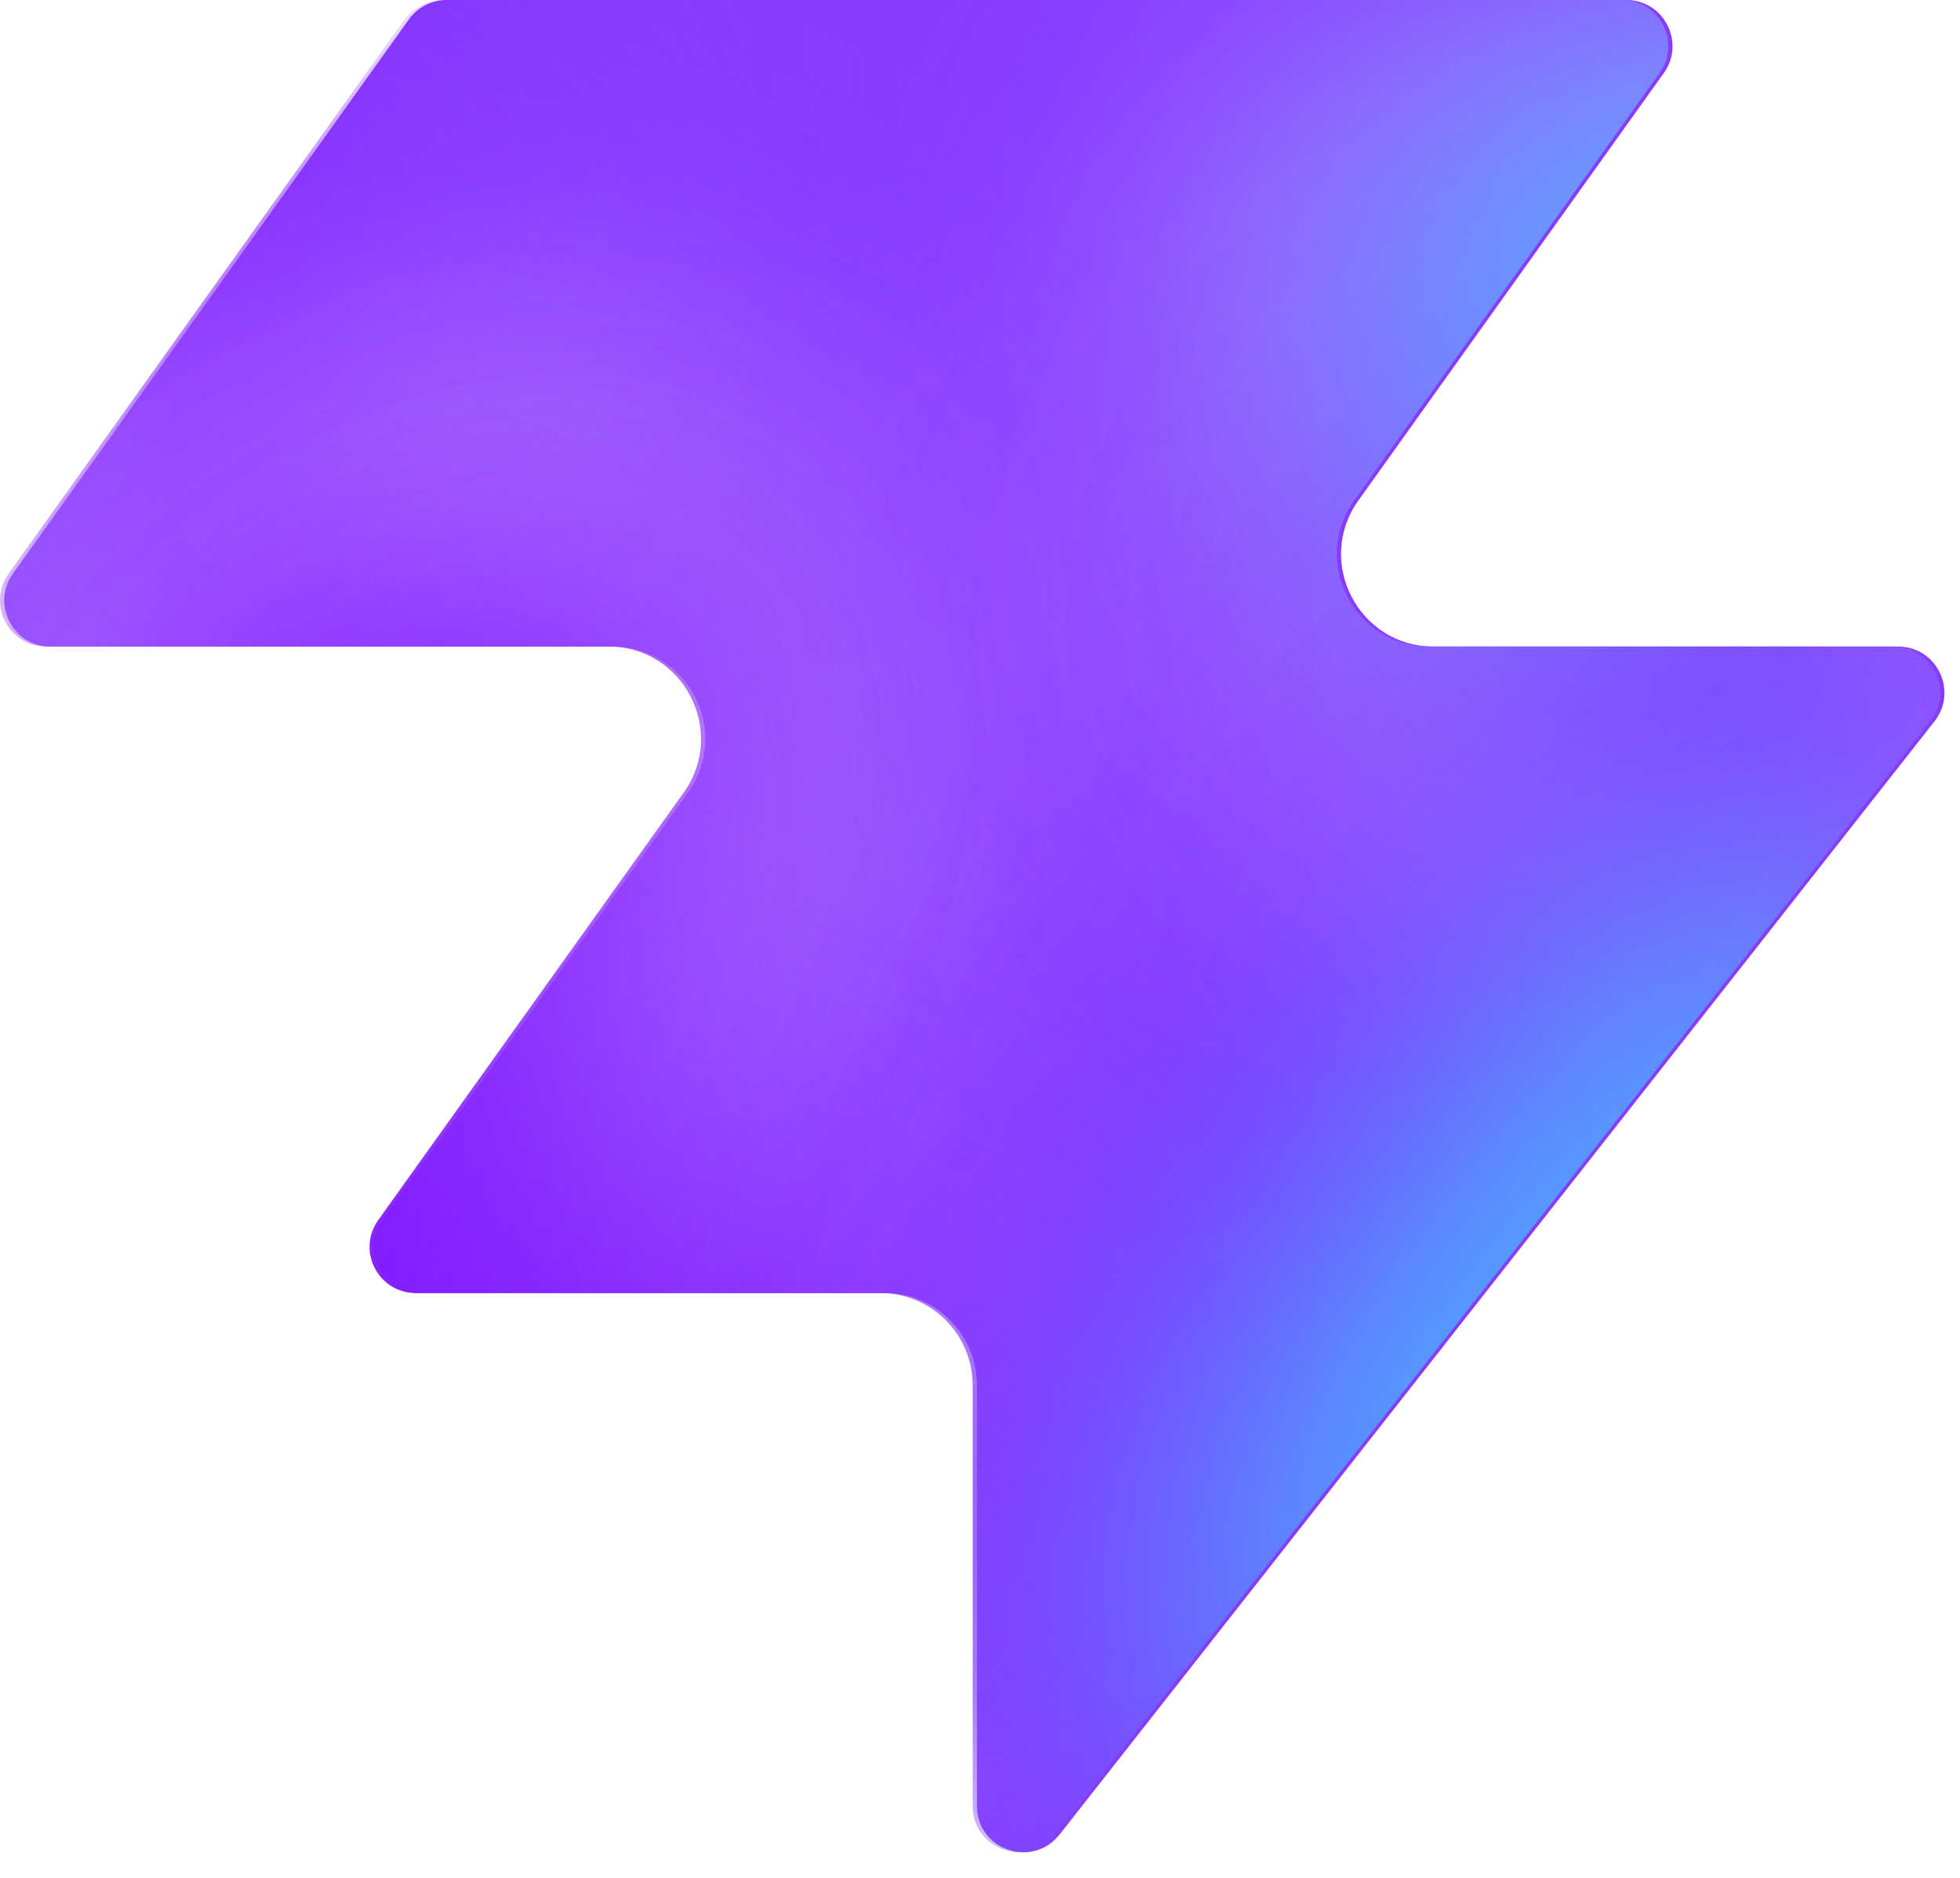
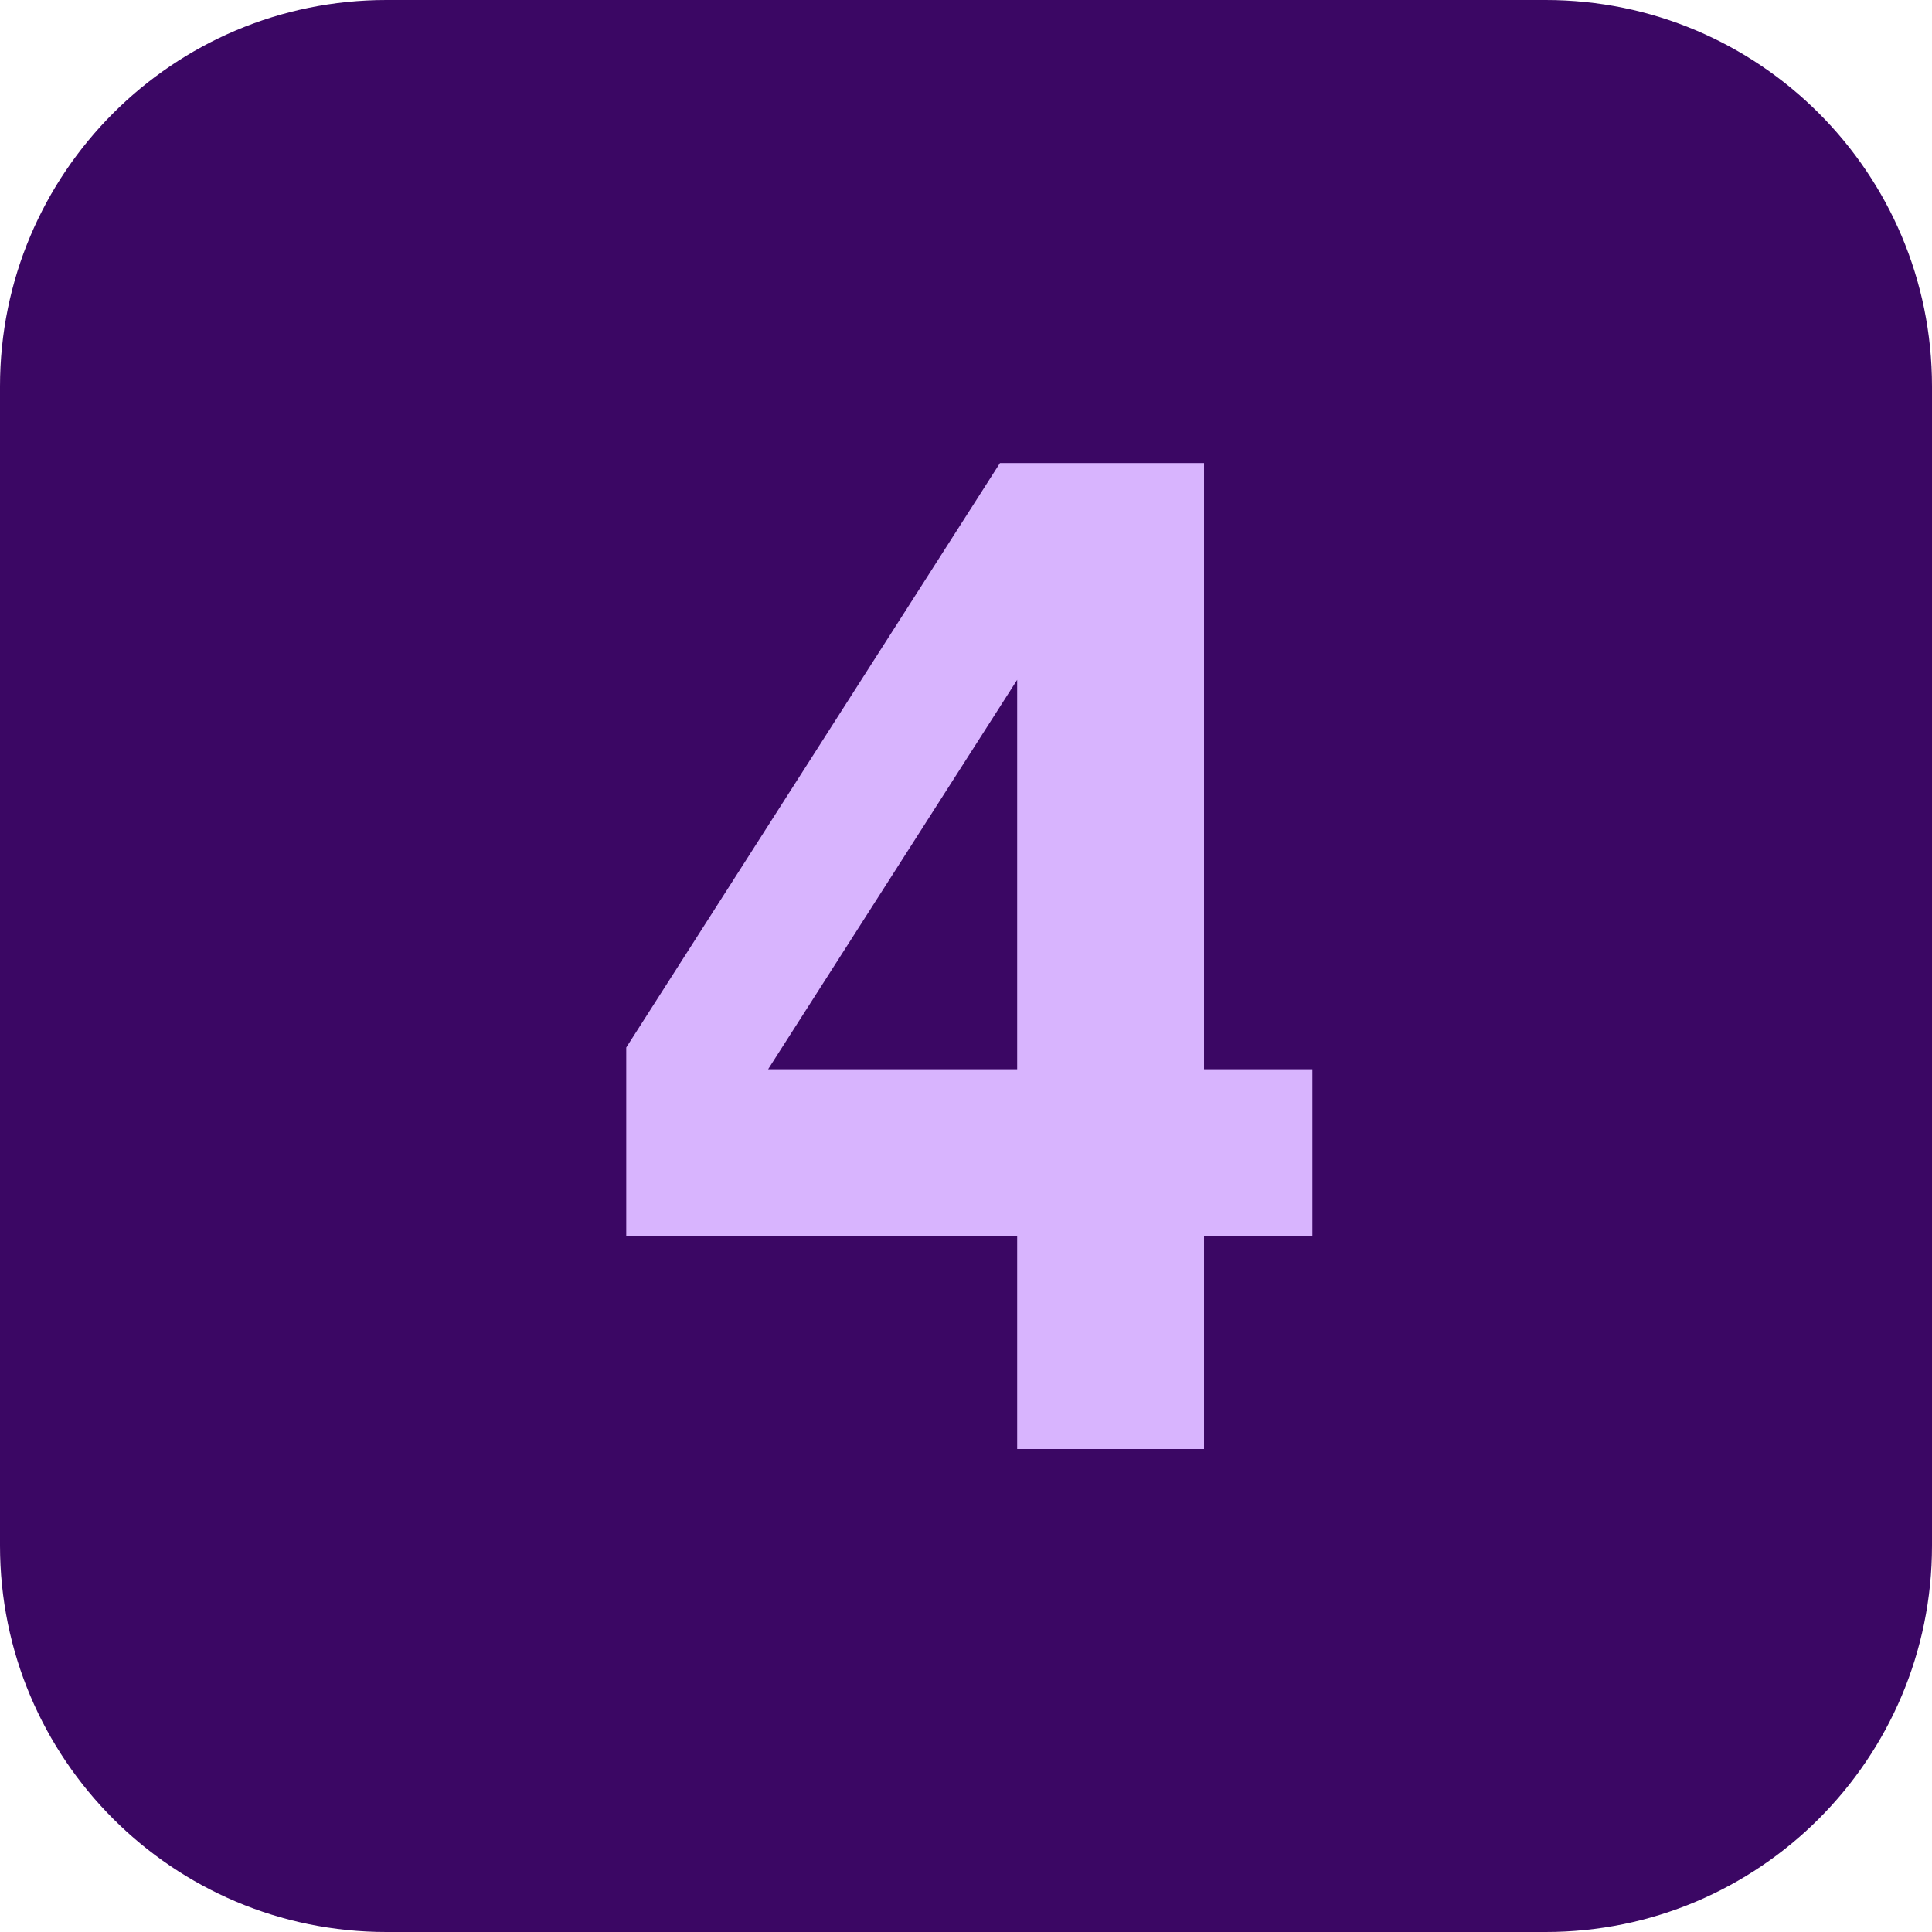
- <svg xmlns="http://www.w3.org/2000/svg" width="48" height="46" fill="none" viewBox="0 0 48 46">
-   <path fill="#863bff" d="M25.946 44.938c-.664.845-2.021.375-2.021-.698V33.937a2.26 2.26 0 0 0-2.262-2.262H10.287c-.92 0-1.456-1.04-.92-1.788l7.48-10.471c1.07-1.497 0-3.578-1.842-3.578H1.237c-.92 0-1.456-1.04-.92-1.788L10.013.474c.214-.297.556-.474.92-.474h28.894c.92 0 1.456 1.04.92 1.788l-7.48 10.471c-1.07 1.498 0 3.579 1.842 3.579h11.377c.943 0 1.473 1.088.89 1.83L25.947 44.94z" style="fill:#863bff;fill:color(display-p3 .525 .23 1);fill-opacity:1" />
-   <mask id="a" width="48" height="46" x="0" y="0" maskUnits="userSpaceOnUse" style="mask-type:alpha">
-     <path fill="#000" d="M25.842 44.938c-.664.844-2.021.375-2.021-.698V33.937a2.26 2.26 0 0 0-2.262-2.262H10.183c-.92 0-1.456-1.04-.92-1.788l7.48-10.471c1.07-1.498 0-3.579-1.842-3.579H1.133c-.92 0-1.456-1.04-.92-1.787L9.91.473c.214-.297.556-.474.92-.474h28.894c.92 0 1.456 1.04.92 1.788l-7.48 10.471c-1.07 1.498 0 3.578 1.842 3.578h11.377c.943 0 1.473 1.088.89 1.832L25.843 44.94z" style="fill:#000;fill-opacity:1" />
-   </mask>
-   <g mask="url(#a)">
-     <g filter="url(#b)">
-       <ellipse cx="5.508" cy="14.704" fill="#ede6ff" rx="5.508" ry="14.704" style="fill:#ede6ff;fill:color(display-p3 .927 .903 1);fill-opacity:1" transform="matrix(.00324 1 1 -.00324 -4.47 31.516)" />
-     </g>
-     <g filter="url(#c)">
-       <ellipse cx="10.399" cy="29.851" fill="#ede6ff" rx="10.399" ry="29.851" style="fill:#ede6ff;fill:color(display-p3 .927 .903 1);fill-opacity:1" transform="matrix(.00324 1 1 -.00324 -39.328 7.883)" />
-     </g>
-     <g filter="url(#d)">
-       <ellipse cx="5.508" cy="30.487" fill="#7e14ff" rx="5.508" ry="30.487" style="fill:#7e14ff;fill:color(display-p3 .492 .077 1);fill-opacity:1" transform="rotate(89.814 -25.913 -14.639)scale(1 -1)" />
-     </g>
-     <g filter="url(#e)">
-       <ellipse cx="5.508" cy="30.599" fill="#7e14ff" rx="5.508" ry="30.599" style="fill:#7e14ff;fill:color(display-p3 .492 .077 1);fill-opacity:1" transform="rotate(89.814 -32.644 -3.334)scale(1 -1)" />
-     </g>
-     <g filter="url(#f)">
-       <ellipse cx="5.508" cy="30.599" fill="#7e14ff" rx="5.508" ry="30.599" style="fill:#7e14ff;fill:color(display-p3 .492 .077 1);fill-opacity:1" transform="matrix(.00324 1 1 -.00324 -34.34 30.47)" />
-     </g>
-     <g filter="url(#g)">
-       <ellipse cx="14.072" cy="22.078" fill="#ede6ff" rx="14.072" ry="22.078" style="fill:#ede6ff;fill:color(display-p3 .927 .903 1);fill-opacity:1" transform="rotate(93.35 24.506 48.493)scale(-1 1)" />
-     </g>
-     <g filter="url(#h)">
-       <ellipse cx="3.47" cy="21.501" fill="#7e14ff" rx="3.47" ry="21.501" style="fill:#7e14ff;fill:color(display-p3 .492 .077 1);fill-opacity:1" transform="rotate(89.009 28.708 47.59)scale(-1 1)" />
-     </g>
-     <g filter="url(#i)">
-       <ellipse cx="3.47" cy="21.501" fill="#7e14ff" rx="3.47" ry="21.501" style="fill:#7e14ff;fill:color(display-p3 .492 .077 1);fill-opacity:1" transform="rotate(89.009 28.708 47.59)scale(-1 1)" />
-     </g>
-     <g filter="url(#j)">
-       <ellipse cx=".387" cy="8.972" fill="#7e14ff" rx="4.407" ry="29.108" style="fill:#7e14ff;fill:color(display-p3 .492 .077 1);fill-opacity:1" transform="rotate(39.51 .387 8.972)" />
-     </g>
-     <g filter="url(#k)">
-       <ellipse cx="47.523" cy="-6.092" fill="#7e14ff" rx="4.407" ry="29.108" style="fill:#7e14ff;fill:color(display-p3 .492 .077 1);fill-opacity:1" transform="rotate(37.892 47.523 -6.092)" />
-     </g>
-     <g filter="url(#l)">
-       <ellipse cx="41.412" cy="6.333" fill="#47bfff" rx="5.971" ry="9.665" style="fill:#47bfff;fill:color(display-p3 .28 .748 1);fill-opacity:1" transform="rotate(37.892 41.412 6.333)" />
-     </g>
-     <g filter="url(#m)">
-       <ellipse cx="-1.879" cy="38.332" fill="#7e14ff" rx="4.407" ry="29.108" style="fill:#7e14ff;fill:color(display-p3 .492 .077 1);fill-opacity:1" transform="rotate(37.892 -1.88 38.332)" />
-     </g>
-     <g filter="url(#n)">
-       <ellipse cx="-1.879" cy="38.332" fill="#7e14ff" rx="4.407" ry="29.108" style="fill:#7e14ff;fill:color(display-p3 .492 .077 1);fill-opacity:1" transform="rotate(37.892 -1.88 38.332)" />
-     </g>
-     <g filter="url(#o)">
-       <ellipse cx="35.651" cy="29.907" fill="#7e14ff" rx="4.407" ry="29.108" style="fill:#7e14ff;fill:color(display-p3 .492 .077 1);fill-opacity:1" transform="rotate(37.892 35.651 29.907)" />
-     </g>
-     <g filter="url(#p)">
-       <ellipse cx="38.418" cy="32.4" fill="#47bfff" rx="5.971" ry="15.297" style="fill:#47bfff;fill:color(display-p3 .28 .748 1);fill-opacity:1" transform="rotate(37.892 38.418 32.4)" />
-     </g>
-   </g>
-   <defs>
-     <filter id="b" width="60.045" height="41.654" x="-19.77" y="16.149" color-interpolation-filters="sRGB" filterUnits="userSpaceOnUse">
-       <feFlood flood-opacity="0" result="BackgroundImageFix" />
-       <feBlend in="SourceGraphic" in2="BackgroundImageFix" result="shape" />
-       <feGaussianBlur result="effect1_foregroundBlur_2002_17158" stdDeviation="7.659" />
-     </filter>
-     <filter id="c" width="90.34" height="51.437" x="-54.613" y="-7.533" color-interpolation-filters="sRGB" filterUnits="userSpaceOnUse">
-       <feFlood flood-opacity="0" result="BackgroundImageFix" />
-       <feBlend in="SourceGraphic" in2="BackgroundImageFix" result="shape" />
-       <feGaussianBlur result="effect1_foregroundBlur_2002_17158" stdDeviation="7.659" />
-     </filter>
-     <filter id="d" width="79.355" height="29.4" x="-49.64" y="2.03" color-interpolation-filters="sRGB" filterUnits="userSpaceOnUse">
-       <feFlood flood-opacity="0" result="BackgroundImageFix" />
-       <feBlend in="SourceGraphic" in2="BackgroundImageFix" result="shape" />
-       <feGaussianBlur result="effect1_foregroundBlur_2002_17158" stdDeviation="4.596" />
-     </filter>
-     <filter id="e" width="79.579" height="29.4" x="-45.045" y="20.029" color-interpolation-filters="sRGB" filterUnits="userSpaceOnUse">
-       <feFlood flood-opacity="0" result="BackgroundImageFix" />
-       <feBlend in="SourceGraphic" in2="BackgroundImageFix" result="shape" />
-       <feGaussianBlur result="effect1_foregroundBlur_2002_17158" stdDeviation="4.596" />
-     </filter>
-     <filter id="f" width="79.579" height="29.4" x="-43.513" y="21.178" color-interpolation-filters="sRGB" filterUnits="userSpaceOnUse">
-       <feFlood flood-opacity="0" result="BackgroundImageFix" />
-       <feBlend in="SourceGraphic" in2="BackgroundImageFix" result="shape" />
-       <feGaussianBlur result="effect1_foregroundBlur_2002_17158" stdDeviation="4.596" />
-     </filter>
-     <filter id="g" width="74.749" height="58.852" x="15.756" y="-17.901" color-interpolation-filters="sRGB" filterUnits="userSpaceOnUse">
-       <feFlood flood-opacity="0" result="BackgroundImageFix" />
-       <feBlend in="SourceGraphic" in2="BackgroundImageFix" result="shape" />
-       <feGaussianBlur result="effect1_foregroundBlur_2002_17158" stdDeviation="7.659" />
-     </filter>
-     <filter id="h" width="61.377" height="25.362" x="23.548" y="2.284" color-interpolation-filters="sRGB" filterUnits="userSpaceOnUse">
-       <feFlood flood-opacity="0" result="BackgroundImageFix" />
-       <feBlend in="SourceGraphic" in2="BackgroundImageFix" result="shape" />
-       <feGaussianBlur result="effect1_foregroundBlur_2002_17158" stdDeviation="4.596" />
-     </filter>
-     <filter id="i" width="61.377" height="25.362" x="23.548" y="2.284" color-interpolation-filters="sRGB" filterUnits="userSpaceOnUse">
-       <feFlood flood-opacity="0" result="BackgroundImageFix" />
-       <feBlend in="SourceGraphic" in2="BackgroundImageFix" result="shape" />
-       <feGaussianBlur result="effect1_foregroundBlur_2002_17158" stdDeviation="4.596" />
-     </filter>
-     <filter id="j" width="56.045" height="63.649" x="-27.636" y="-22.853" color-interpolation-filters="sRGB" filterUnits="userSpaceOnUse">
-       <feFlood flood-opacity="0" result="BackgroundImageFix" />
-       <feBlend in="SourceGraphic" in2="BackgroundImageFix" result="shape" />
-       <feGaussianBlur result="effect1_foregroundBlur_2002_17158" stdDeviation="4.596" />
-     </filter>
-     <filter id="k" width="54.814" height="64.646" x="20.116" y="-38.415" color-interpolation-filters="sRGB" filterUnits="userSpaceOnUse">
-       <feFlood flood-opacity="0" result="BackgroundImageFix" />
-       <feBlend in="SourceGraphic" in2="BackgroundImageFix" result="shape" />
-       <feGaussianBlur result="effect1_foregroundBlur_2002_17158" stdDeviation="4.596" />
-     </filter>
-     <filter id="l" width="33.541" height="35.313" x="24.641" y="-11.323" color-interpolation-filters="sRGB" filterUnits="userSpaceOnUse">
-       <feFlood flood-opacity="0" result="BackgroundImageFix" />
-       <feBlend in="SourceGraphic" in2="BackgroundImageFix" result="shape" />
-       <feGaussianBlur result="effect1_foregroundBlur_2002_17158" stdDeviation="4.596" />
-     </filter>
-     <filter id="m" width="54.814" height="64.646" x="-29.286" y="6.009" color-interpolation-filters="sRGB" filterUnits="userSpaceOnUse">
-       <feFlood flood-opacity="0" result="BackgroundImageFix" />
-       <feBlend in="SourceGraphic" in2="BackgroundImageFix" result="shape" />
-       <feGaussianBlur result="effect1_foregroundBlur_2002_17158" stdDeviation="4.596" />
-     </filter>
-     <filter id="n" width="54.814" height="64.646" x="-29.286" y="6.009" color-interpolation-filters="sRGB" filterUnits="userSpaceOnUse">
-       <feFlood flood-opacity="0" result="BackgroundImageFix" />
-       <feBlend in="SourceGraphic" in2="BackgroundImageFix" result="shape" />
-       <feGaussianBlur result="effect1_foregroundBlur_2002_17158" stdDeviation="4.596" />
-     </filter>
-     <filter id="o" width="54.814" height="64.646" x="8.244" y="-2.416" color-interpolation-filters="sRGB" filterUnits="userSpaceOnUse">
-       <feFlood flood-opacity="0" result="BackgroundImageFix" />
-       <feBlend in="SourceGraphic" in2="BackgroundImageFix" result="shape" />
-       <feGaussianBlur result="effect1_foregroundBlur_2002_17158" stdDeviation="4.596" />
-     </filter>
-     <filter id="p" width="39.409" height="43.623" x="18.713" y="10.588" color-interpolation-filters="sRGB" filterUnits="userSpaceOnUse">
-       <feFlood flood-opacity="0" result="BackgroundImageFix" />
-       <feBlend in="SourceGraphic" in2="BackgroundImageFix" result="shape" />
-       <feGaussianBlur result="effect1_foregroundBlur_2002_17158" stdDeviation="4.596" />
-     </filter>
-   </defs>
+ <svg xmlns="http://www.w3.org/2000/svg" viewBox="0 0 100 100">
+   <rect width="100" height="100" rx="20" fill="#3b0764" />
+   <text x="50" y="75" font-family="monospace" font-size="70" font-weight="bold" fill="#d8b4fe" text-anchor="middle">4</text>
</svg>
